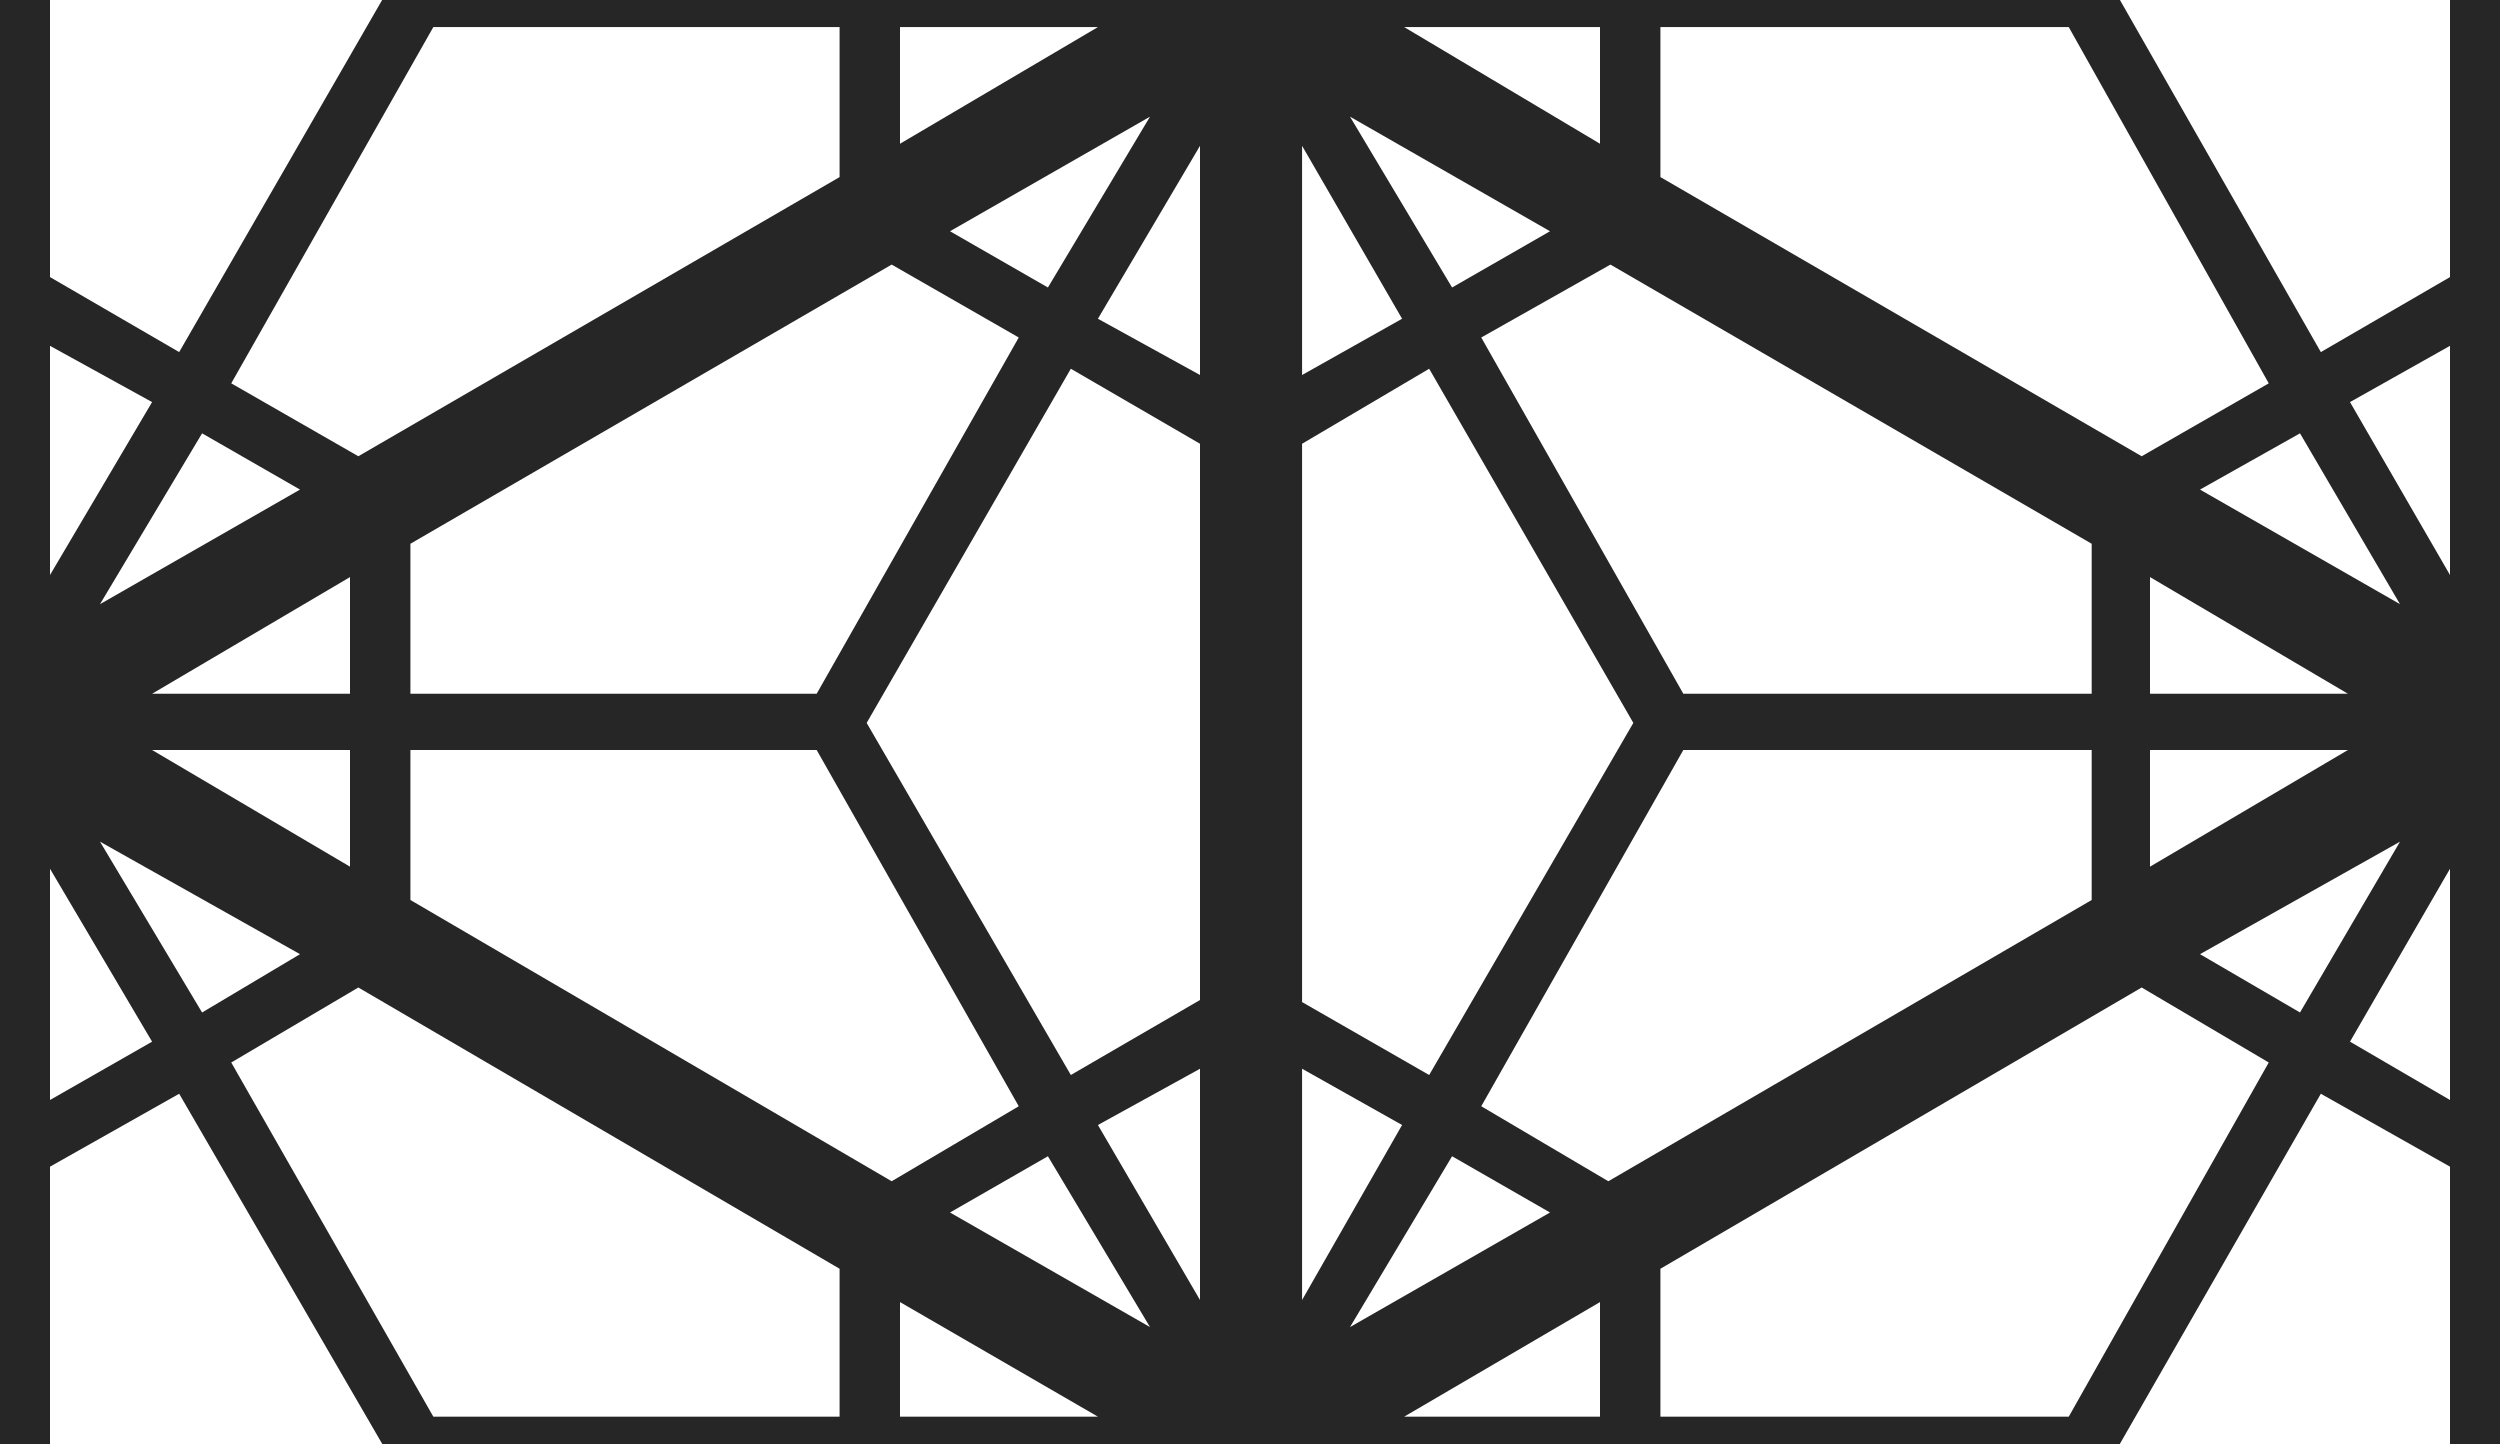
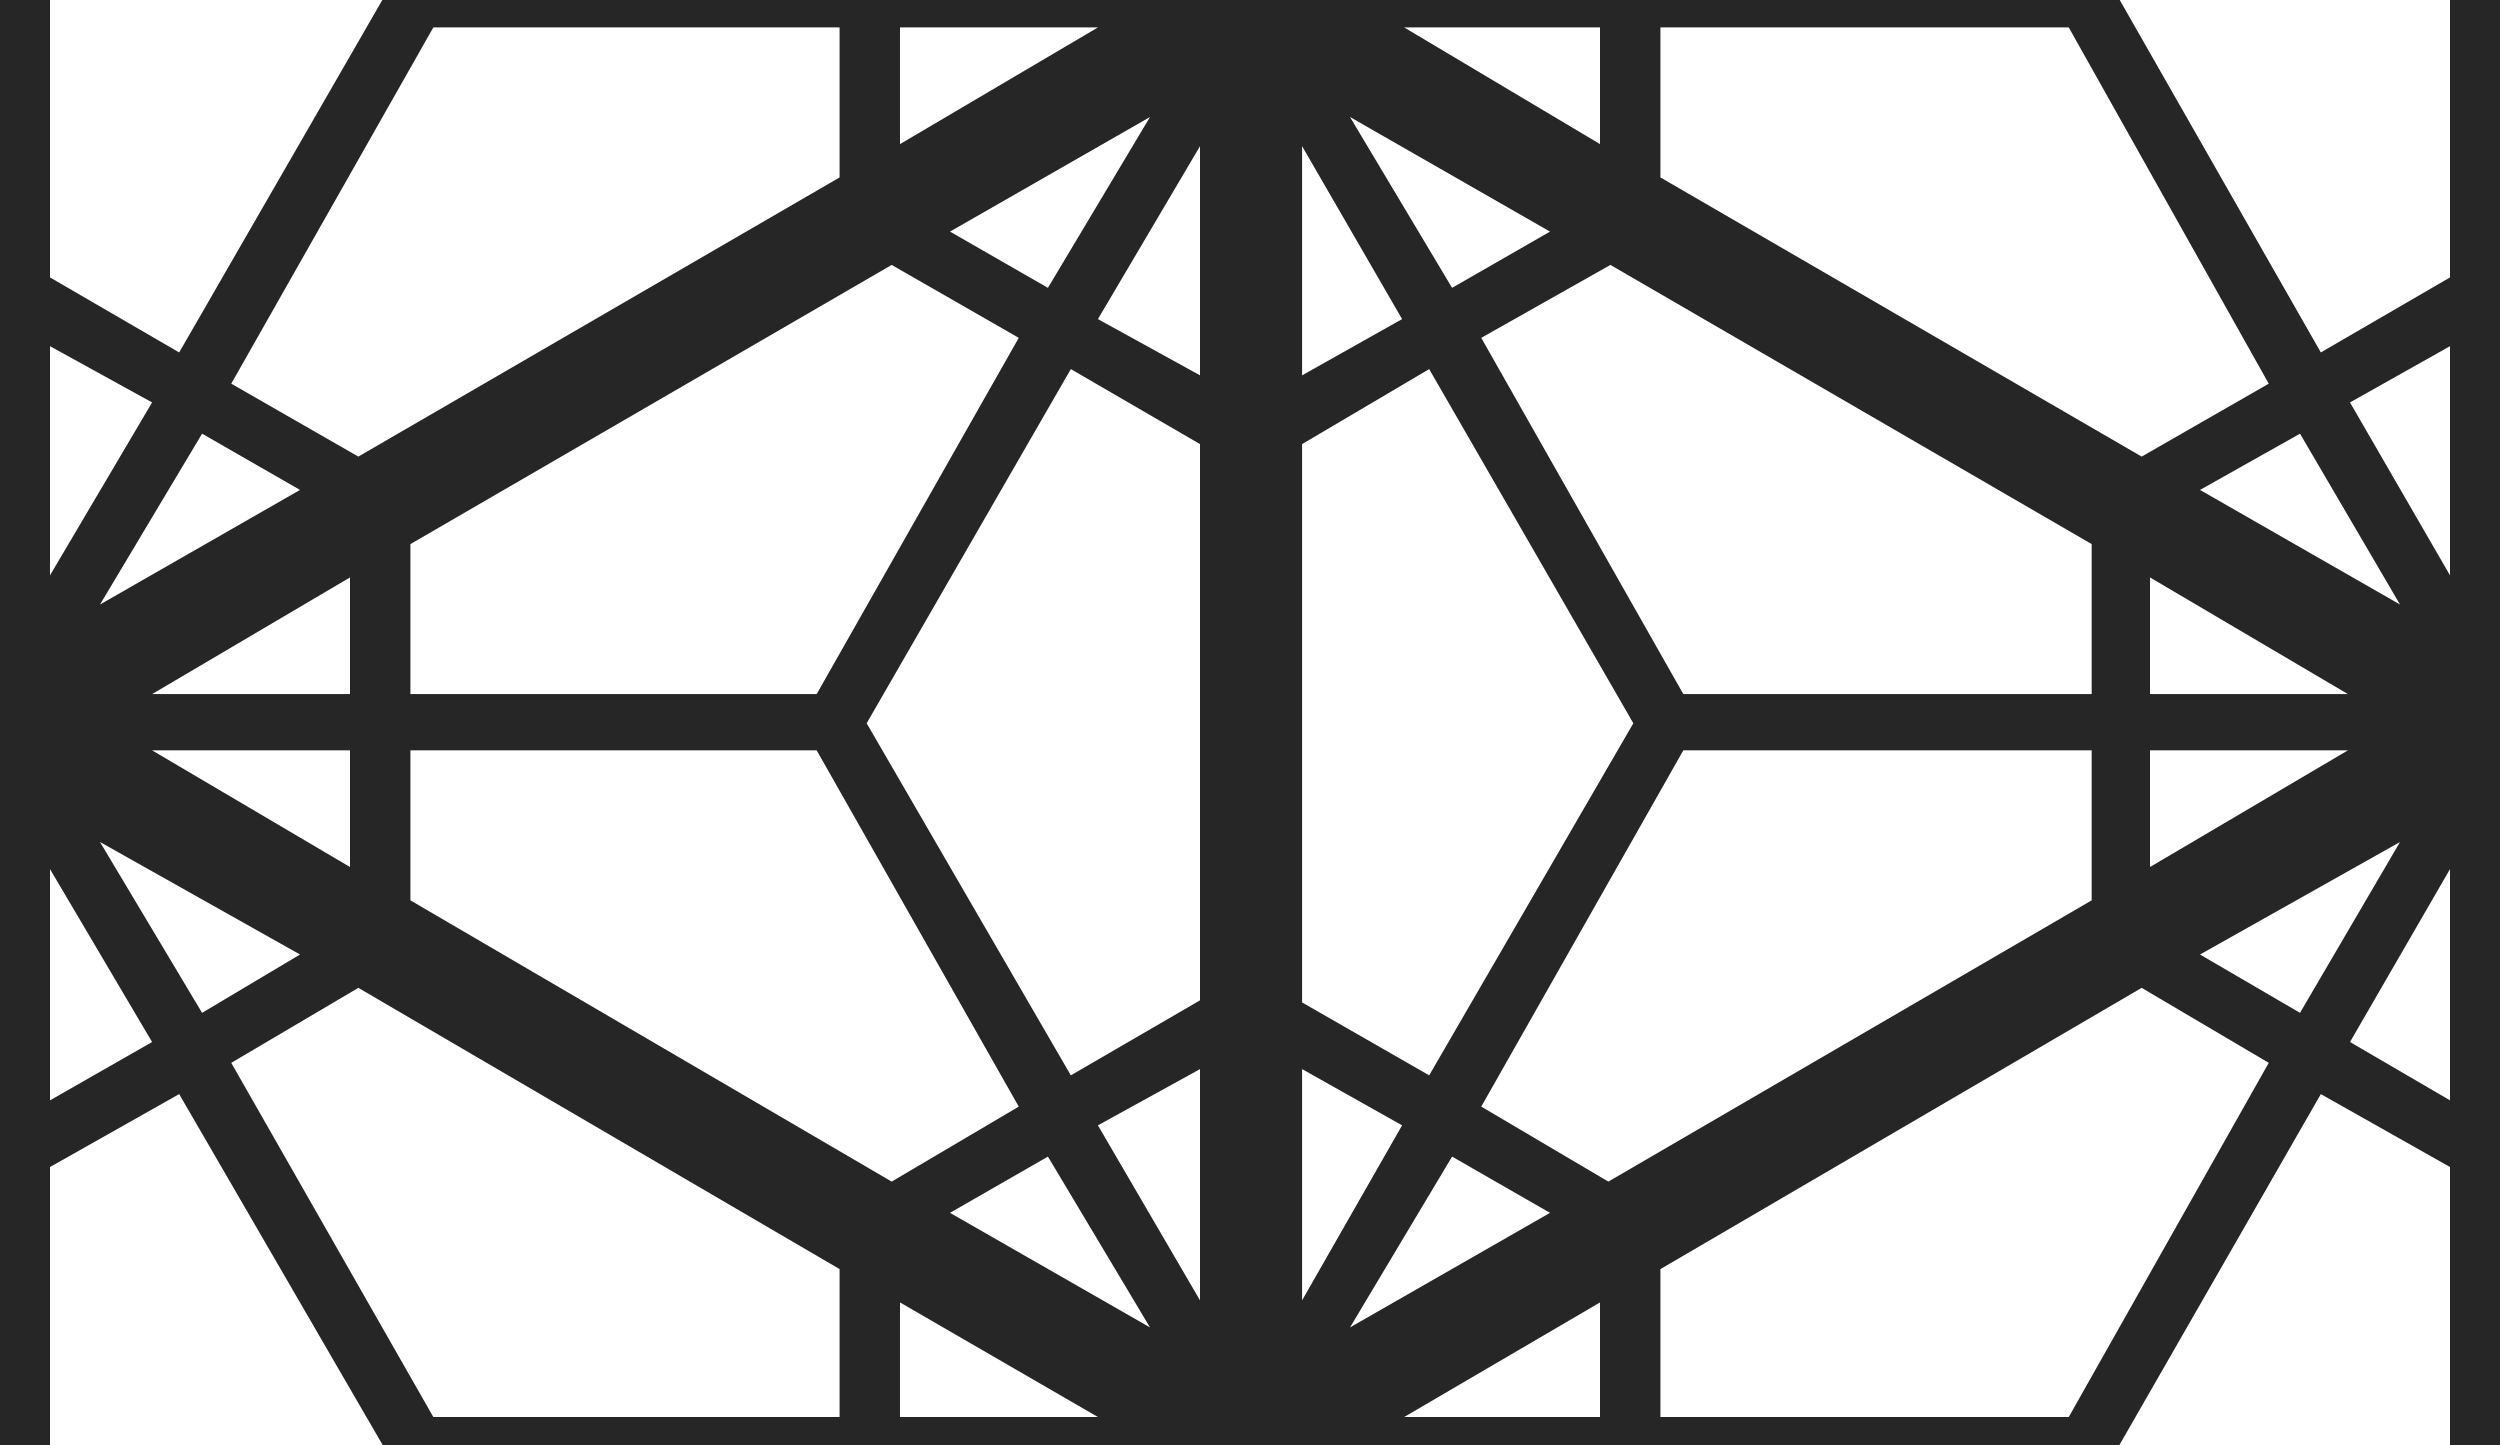
- <svg xmlns="http://www.w3.org/2000/svg" xml:space="preserve" width="1.2in" height="0.693in" version="1.1" style="shape-rendering:geometricPrecision; text-rendering:geometricPrecision; image-rendering:optimizeQuality; fill-rule:evenodd; clip-rule:evenodd" viewBox="0 0 1200 693">
+ <svg xmlns="http://www.w3.org/2000/svg" xml:space="preserve" width="360px" height="208px" version="1.1" style="shape-rendering:geometricPrecision; text-rendering:geometricPrecision; image-rendering:optimizeQuality; fill-rule:evenodd; clip-rule:evenodd" viewBox="0 0 1200 693">
  <defs>
    <style type="text/css">
   
    .fil0 {fill:#262626;fill-rule:nonzero}
   
  </style>
  </defs>
  <g id="Layer_x0020_1">
    <path class="fil0" d="M1176 694l0 -134 -62 -35 -97 169 0 0 -834 0 1 0 -98 -169 -62 35 0 134 -24 0 0 -695 24 0 0 134 62 36 98 -170 833 0 97 170 62 -36 0 -134 24 0 0 695 -24 0zm-551 -213l61 35 98 -169 -98 -170 -61 36 0 268 0 0zm86 50l61 36 232 -135 0 -72 -196 0 -97 171 0 0zm86 78l0 71 196 0 96 -170 -61 -36 -231 135 0 0zm-29 71l0 -55 -94 55 94 0zm-24 -98l-47 -27 -49 82 96 -55zm-71 -42l-48 -27 0 111 48 -84zm124 -527l0 72 231 134 61 -35 -96 -171 -196 0 0 0zm-24 114l-62 35 97 171 196 0 0 -72 -231 -134 0 0zm-148 53l48 -27 -48 -83 0 110zm72 -42l47 -27 -96 -55 49 82zm71 -69l0 -56 -94 0 94 56zm408 348l-48 83 48 28 0 -111zm-72 69l48 -82 -96 54 48 28zm23 -126l-95 0 0 56 95 -56zm-95 -27l95 0 -95 -56 0 56zm120 -43l-48 -82 -48 27 96 55zm-24 -97l48 83 0 -110 -48 27zm-725 487l0 -71 -231 -135 -61 36 97 170 195 0 0 0zm25 -113l61 -36 -97 -171 -195 0 0 72 231 135 0 0zm86 -51l62 -36 0 -267 -62 -36 -98 170 98 169 0 0zm62 -3l-49 27 49 84 0 -111zm-73 42l-47 27 96 55 -49 -82zm-71 70l0 55 95 0 -95 -55zm57 -463l-61 -35 -231 134 0 72 195 0 97 -171 0 0zm-86 -77l0 -72 -195 0 -97 171 61 35 231 -134 0 0zm29 -72l0 56 95 -56 -95 0zm24 98l47 27 49 -82 -96 55zm71 42l49 27 0 -110 -49 83zm-479 251l49 82 47 -28 -96 -54zm25 96l-49 -83 0 111 49 -28zm0 -167l95 0 0 -56 -95 56zm95 27l-95 0 95 56 0 -56zm-144 -84l49 -83 -49 -27 0 110zm73 -68l-49 82 96 -55 -47 -27z" />
  </g>
</svg>
